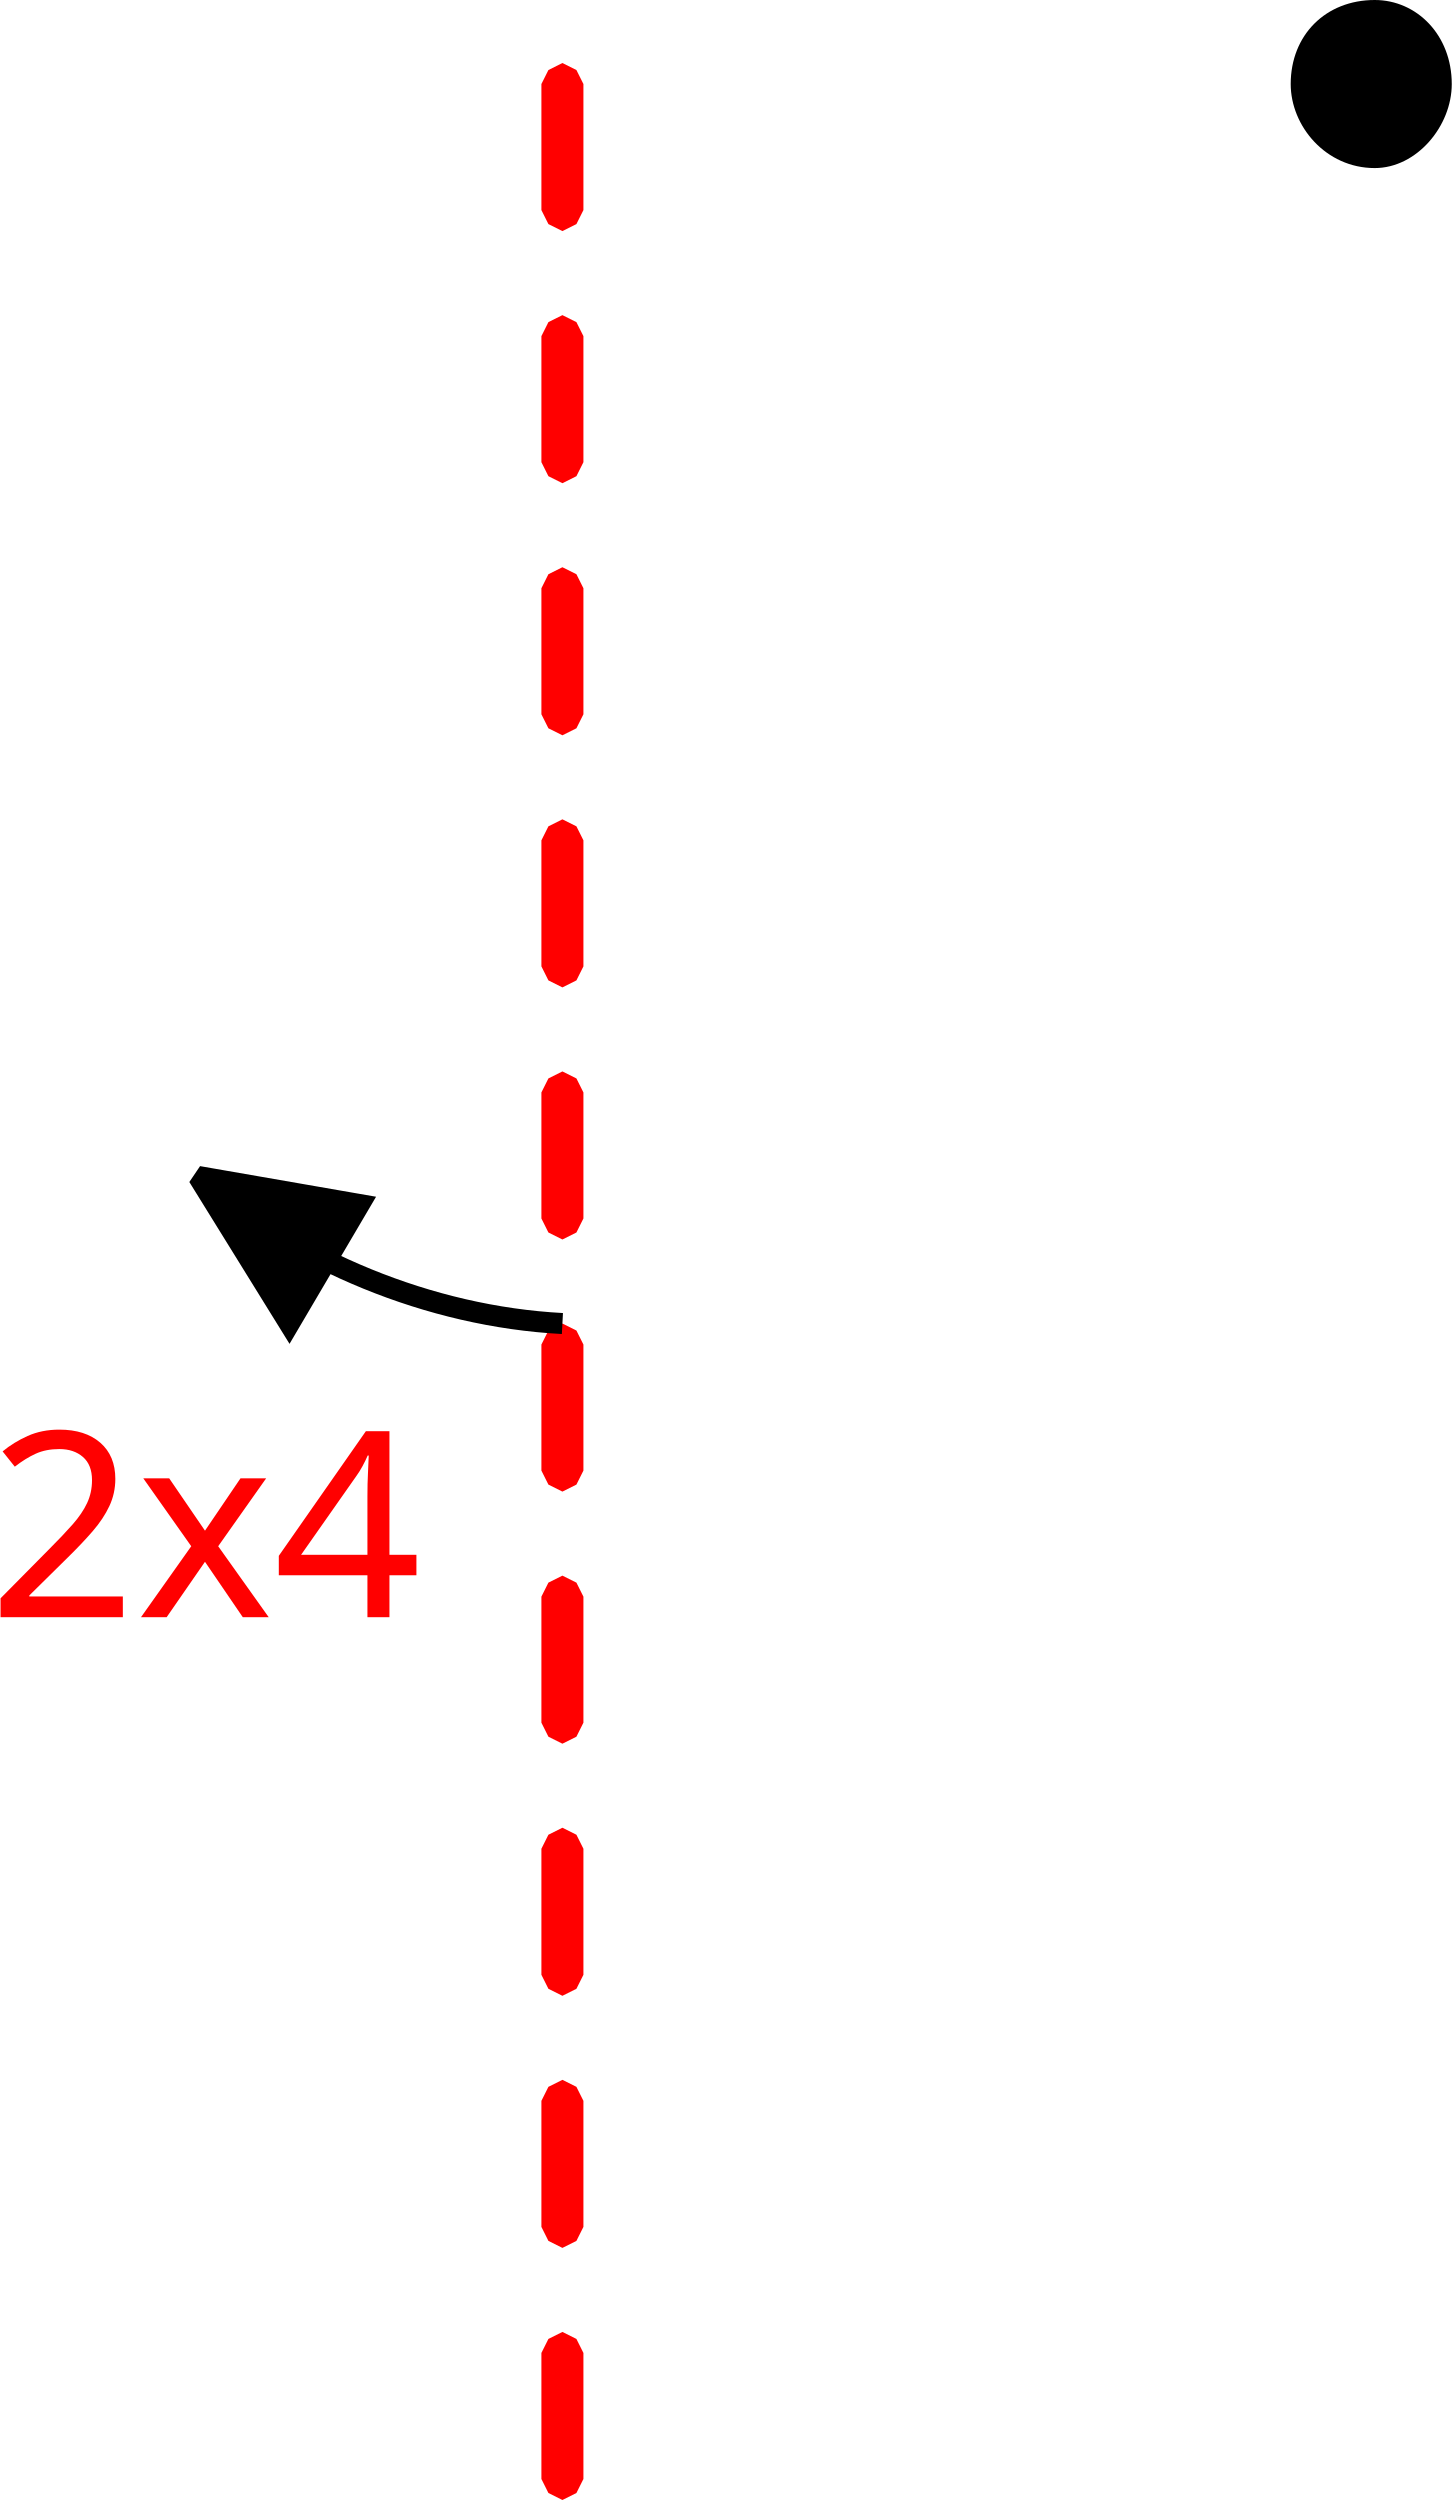
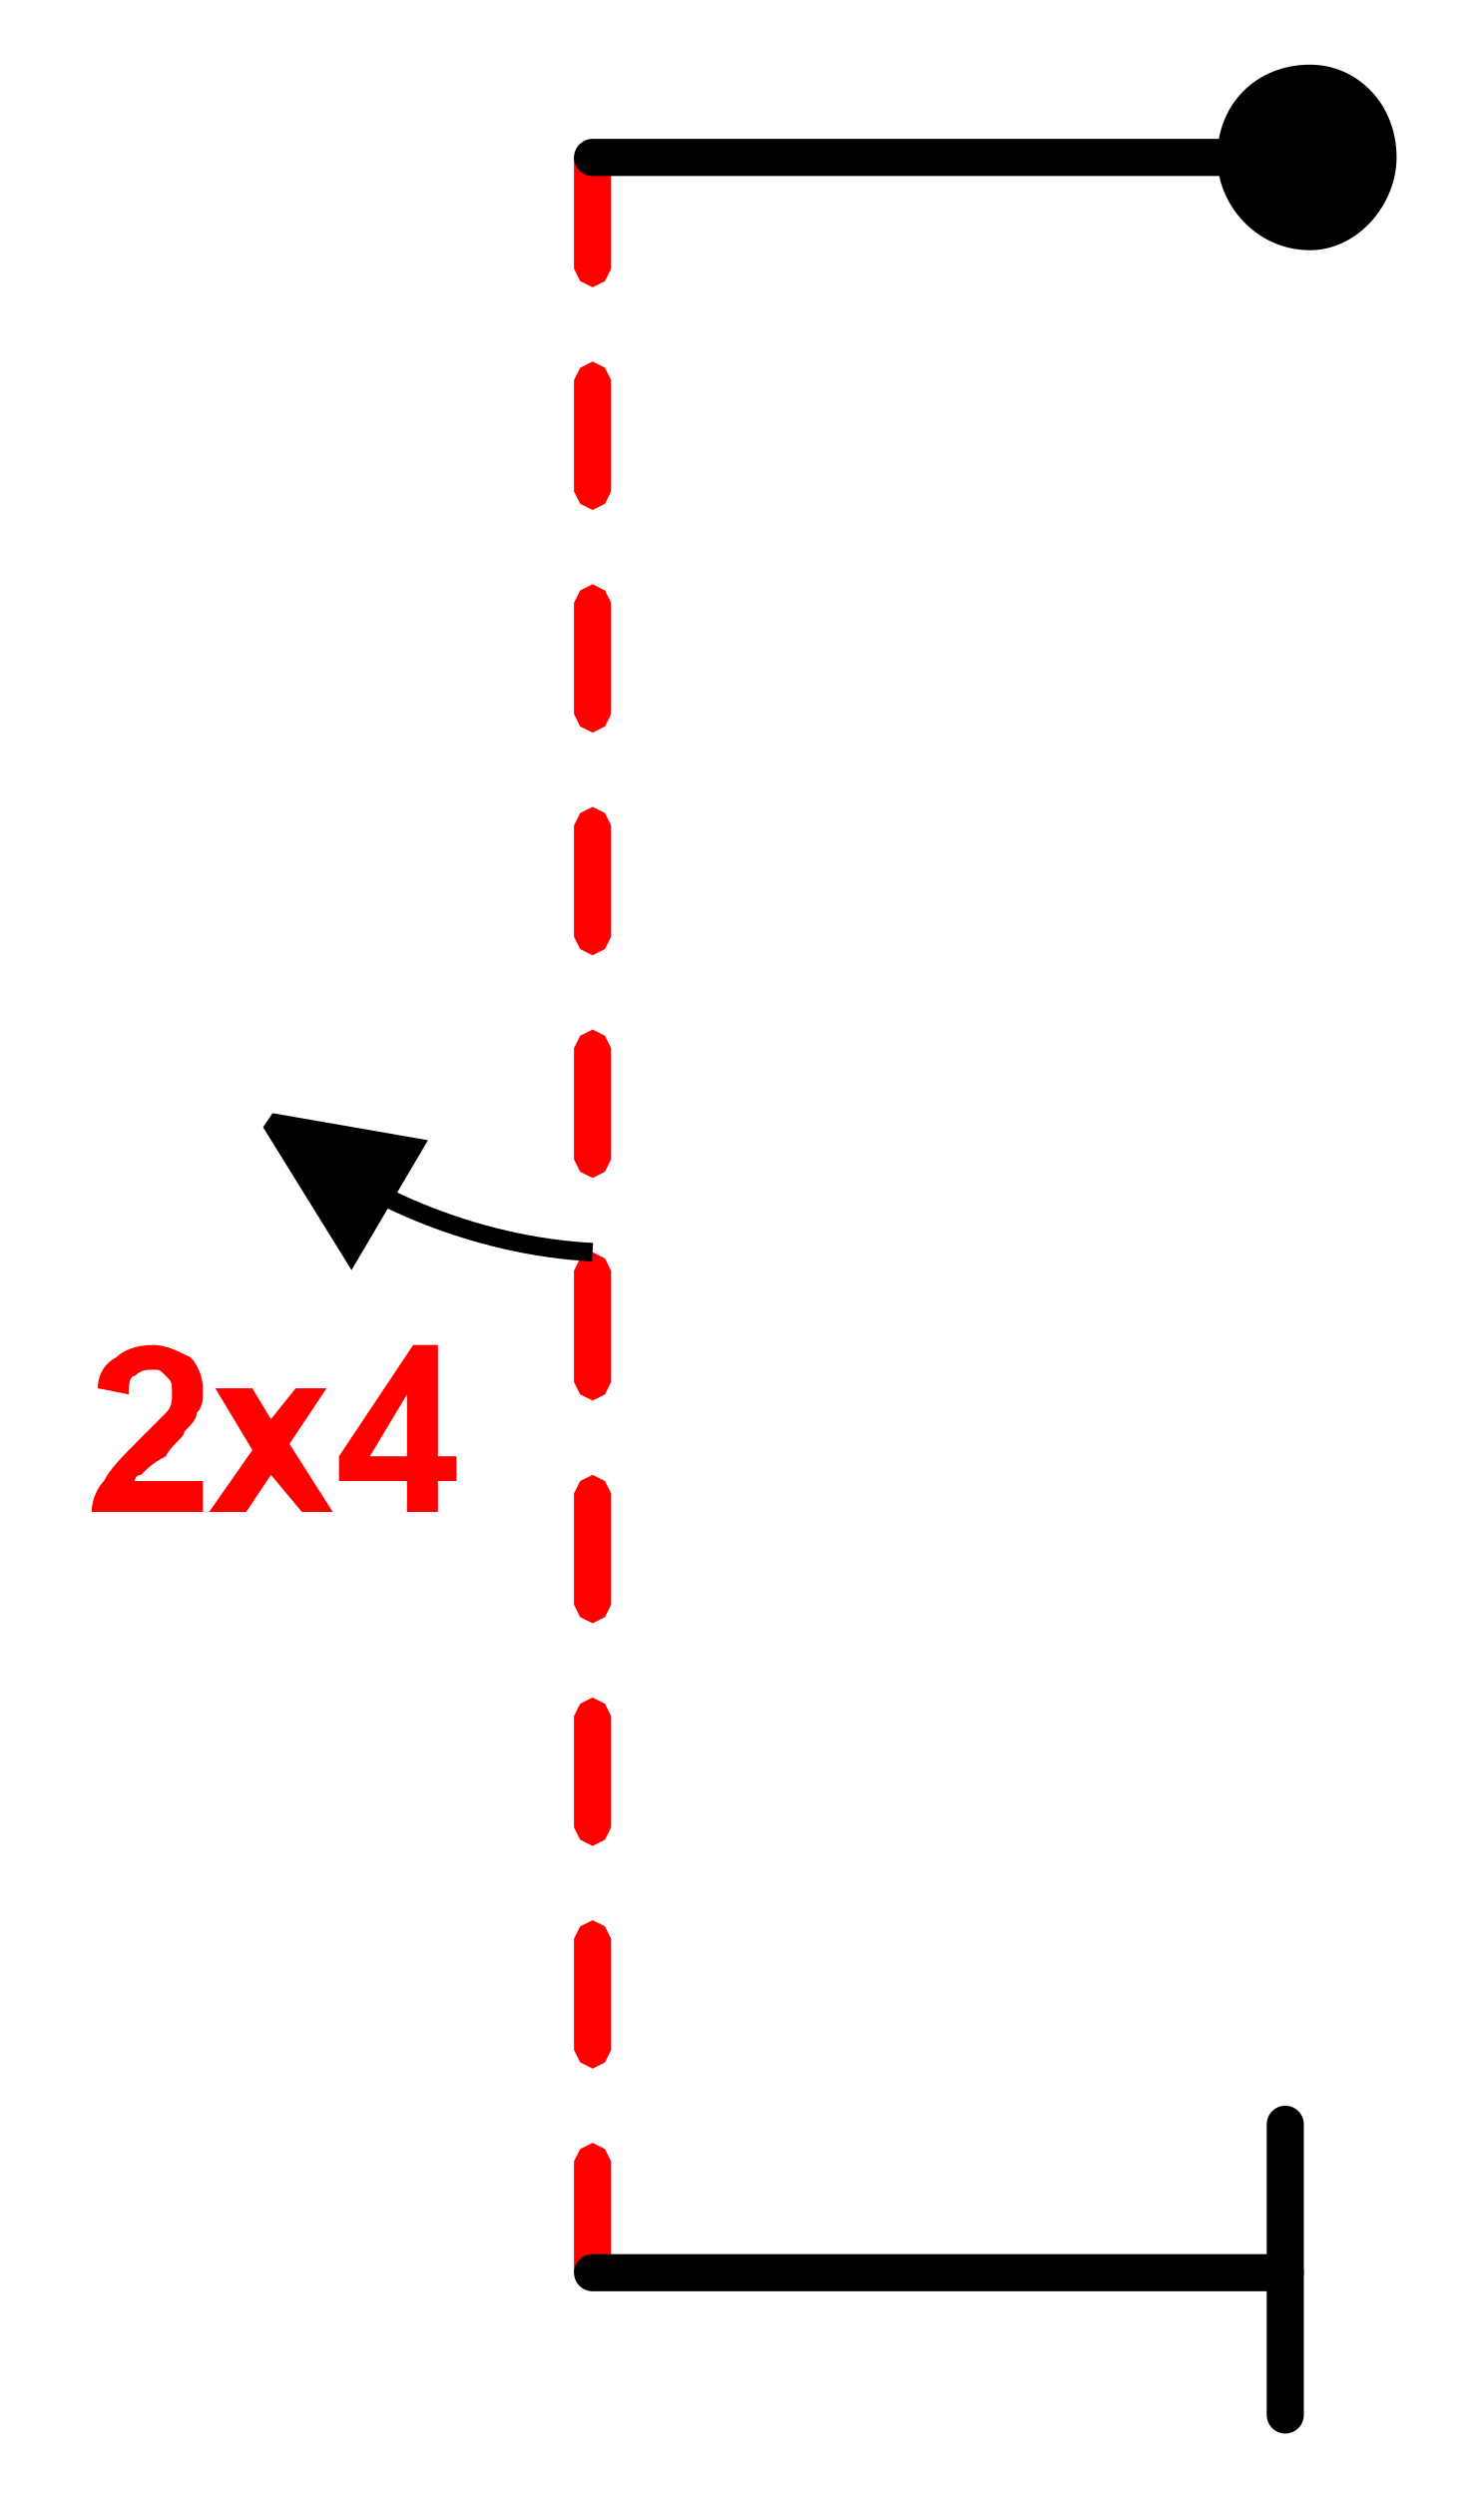
- <svg xmlns="http://www.w3.org/2000/svg" width="8.776mm" height="15.113mm" viewBox="0 0 8.776 15.113" version="1.1" id="svg13433">
-   <defs id="defs13430" />
-   <g id="layer1" transform="translate(-78.89578,-189.2963)">
-     <g id="g10399" transform="matrix(0.2645833,0,0,0.2645833,82.42267,189.8043)">
-       <path d="M 0,0 V 2.88 L -0.16,3.2 -0.48,3.36 -0.8,3.2 -0.96,2.88 V 0 l 0.16,-0.32 0.32,-0.16 0.32,0.16 z M 0,5.76 V 8.64 L -0.16,8.96 -0.48,9.12 -0.8,8.96 -0.96,8.64 V 5.76 l 0.16,-0.32 0.32,-0.16 0.32,0.16 z m 0,5.76 v 2.88 l -0.16,0.32 -0.32,0.16 -0.32,-0.16 -0.16,-0.32 v -2.88 l 0.16,-0.32 0.32,-0.16 0.32,0.16 z m 0,5.76 V 20.16 L -0.16,20.48 -0.48,20.64 -0.8,20.48 -0.96,20.16 v -2.88 l 0.16,-0.32 0.32,-0.16 0.32,0.16 z m 0,5.76 V 25.92 l -0.16,0.32 -0.32,0.16 -0.32,-0.16 -0.16,-0.32 v -2.88 l 0.16,-0.32 0.32,-0.16 0.32,0.16 z m 0,5.76 V 31.68 L -0.16,32 -0.48,32.16 -0.8,32 -0.96,31.68 V 28.8 L -0.8,28.48 l 0.32,-0.16 0.32,0.16 z m 0,5.76 v 2.88 l -0.16,0.32 -0.32,0.16 -0.32,-0.16 -0.16,-0.32 v -2.88 l 0.16,-0.32 0.32,-0.16 0.32,0.16 z M 0,40.32 v 2.88 L -0.16,43.52 -0.48,43.68 -0.8,43.52 -0.96,43.2 V 40.32 L -0.8,40 -0.48,39.84 -0.16,40 Z m 0,5.76 v 2.88 l -0.16,0.32 -0.32,0.16 -0.32,-0.16 -0.16,-0.32 v -2.88 l 0.16,-0.32 0.32,-0.16 0.32,0.16 z M 0,51.84 v 2.88 l -0.16,0.32 -0.32,0.16 -0.32,-0.16 -0.16,-0.32 V 51.84 L -0.8,51.52 -0.48,51.36 -0.16,51.52 Z" style="fill:#ff0000;fill-opacity:1;fill-rule:nonzero;stroke:none" id="path10401" />
+ <svg xmlns="http://www.w3.org/2000/svg" width="10.157mm" height="17.077mm" viewBox="0 0 10.157 17.077" version="1.1" id="svg15577">
+   <defs id="defs15574" />
+   <g id="layer1" transform="translate(-38.021,-49.53471)">
+     <g id="g15014" transform="matrix(0.2645833,0,0,0.2645833,49.25324,55.29838)" />
+     <g id="g15086" transform="matrix(0.2645833,0,0,0.2645833,42.20379,50.61231)">
+       <path d="M 0,0 V 2.88 L -0.16,3.2 -0.48,3.36 -0.8,3.2 -0.96,2.88 V 0 l 0.16,-0.32 0.32,-0.16 0.32,0.16 z M 0,5.76 V 8.64 L -0.16,8.96 -0.48,9.12 -0.8,8.96 -0.96,8.64 V 5.76 l 0.16,-0.32 0.32,-0.16 0.32,0.16 z m 0,5.76 v 2.88 l -0.16,0.32 -0.32,0.16 -0.32,-0.16 -0.16,-0.32 v -2.88 l 0.16,-0.32 0.32,-0.16 0.32,0.16 z m 0,5.76 V 20.16 L -0.16,20.48 -0.48,20.64 -0.8,20.48 -0.96,20.16 v -2.88 l 0.16,-0.32 0.32,-0.16 0.32,0.16 z m 0,5.76 V 25.92 l -0.16,0.32 -0.32,0.16 -0.32,-0.16 -0.16,-0.32 v -2.88 l 0.16,-0.32 0.32,-0.16 0.32,0.16 z m 0,5.76 V 31.68 L -0.16,32 -0.48,32.16 -0.8,32 -0.96,31.68 V 28.8 L -0.8,28.48 l 0.32,-0.16 0.32,0.16 z m 0,5.76 v 2.88 l -0.16,0.32 -0.32,0.16 -0.32,-0.16 -0.16,-0.32 v -2.88 l 0.16,-0.32 0.32,-0.16 0.32,0.16 z M 0,40.32 v 2.88 L -0.16,43.52 -0.48,43.68 -0.8,43.52 -0.96,43.2 V 40.32 L -0.8,40 -0.48,39.84 -0.16,40 Z m 0,5.76 v 2.88 l -0.16,0.32 -0.32,0.16 -0.32,-0.16 -0.16,-0.32 v -2.88 l 0.16,-0.32 0.32,-0.16 0.32,0.16 z M 0,51.84 v 2.88 l -0.16,0.32 -0.32,0.16 -0.32,-0.16 -0.16,-0.32 V 51.84 L -0.8,51.52 -0.48,51.36 -0.16,51.52 Z" style="fill:#ff0000;fill-opacity:1;fill-rule:nonzero;stroke:none" id="path15088" />
    </g>
-     <g id="g10403" transform="matrix(0.2645833,0,0,0.2645833,86.69833,189.8043)">
-       <path d="M 0,0 C 0,0.96 0.8,1.92 1.92,1.92 2.88,1.92 3.68,0.96 3.68,0 3.68,-1.12 2.88,-1.92 1.92,-1.92 0.8,-1.92 0,-1.12 0,0 Z" style="fill:#000000;fill-opacity:1;fill-rule:evenodd;stroke:none" id="path10405" />
+     <g id="g15090" transform="matrix(0.2645833,0,0,0.2645833,46.47946,50.61231)">
+       <path d="M 0,0 C 0,0.96 0.8,1.92 1.92,1.92 2.88,1.92 3.68,0.96 3.68,0 3.68,-1.12 2.88,-1.92 1.92,-1.92 0.8,-1.92 0,-1.12 0,0 Z" style="fill:#000000;fill-opacity:1;fill-rule:evenodd;stroke:none" id="path15092" />
    </g>
-     <g id="g10411" transform="matrix(0.2645833,0,0,0.2645833,54.86367,111.784)">
-       <path d="m 95.36,319.84 2.08,3.36 1.6,-2.72 z" style="fill:#000000;fill-opacity:1;fill-rule:evenodd;stroke:none" id="path10413" />
+     <g id="g15094" transform="matrix(0.2645833,0,0,0.2645833,46.47946,50.61231)">
+       <path d="M 0,0 C 0,0.96 0.8,1.92 1.92,1.92 2.88,1.92 3.68,0.96 3.68,0 3.68,-1.12 2.88,-1.92 1.92,-1.92 0.8,-1.92 0,-1.12 0,0 Z" style="fill:none;stroke:#000000;stroke-width:0.96;stroke-linecap:round;stroke-linejoin:round;stroke-miterlimit:10;stroke-dasharray:none;stroke-opacity:1" id="path15096" />
    </g>
-     <g id="g10415" transform="matrix(0.2645833,0,0,0.2645833,82.29567,197.2973)">
-       <path d="m 0,0 c -3.04,-0.16 -6.08,-1.44 -8.32,-3.36 m 0,0 2.08,3.36 1.6,-2.72 z" style="fill:none;stroke:#000000;stroke-width:0.48;stroke-linecap:butt;stroke-linejoin:miter;stroke-miterlimit:2;stroke-dasharray:none;stroke-opacity:1" id="path10417" />
+     <g id="g15098" transform="matrix(0.2645833,0,0,0.2645833,14.64479,-27.40802)">
+       <path d="M 121.6,345.76 V 353.28" style="fill:none;stroke:#000000;stroke-width:0.96;stroke-linecap:round;stroke-linejoin:round;stroke-miterlimit:10;stroke-dasharray:none;stroke-opacity:1" id="path15100" />
    </g>
-     <g id="g10419" transform="matrix(0.00477996,0,0,0.00477996,54.86367,111.784)">
-       <text xml:space="preserve" transform="translate(5012.64,18261.4)" style="font-variant:normal;font-weight:normal;font-size:327.68px;font-family:F1;-inkscape-font-specification:F1;writing-mode:lr-tb;fill:#ff0000;fill-opacity:1;fill-rule:nonzero;stroke:none" id="text10423">
-         <tspan x="0 176.947 353.894" y="0" id="tspan10421">2x4</tspan>
-       </text>
+     <g id="g15102" transform="matrix(0.2645833,0,0,0.2645833,14.64479,-27.40802)">
+       <path d="M 120.32,294.88 H 103.68" style="fill:none;stroke:#000000;stroke-width:0.96;stroke-linecap:round;stroke-linejoin:round;stroke-miterlimit:10;stroke-dasharray:none;stroke-opacity:1" id="path15104" />
+     </g>
+     <g id="g15106" transform="matrix(0.2645833,0,0,0.2645833,14.64479,-27.40802)">
+       <path d="M 103.68,349.6 H 121.6" style="fill:none;stroke:#000000;stroke-width:0.96;stroke-linecap:round;stroke-linejoin:round;stroke-miterlimit:10;stroke-dasharray:none;stroke-opacity:1" id="path15108" />
+     </g>
+     <g id="g15110" transform="matrix(0.2645833,0,0,0.2645833,14.64479,-27.40802)">
+       <path d="m 95.36,319.84 2.08,3.36 1.6,-2.72 z" style="fill:#000000;fill-opacity:1;fill-rule:evenodd;stroke:none" id="path15112" />
+     </g>
+     <g id="g15114" transform="matrix(0.2645833,0,0,0.2645833,14.64479,-27.40802)">
+       <path d="m 103.68,323.2 c -3.04,-0.16 -6.08,-1.44 -8.32,-3.36" style="fill:none;stroke:#000000;stroke-width:0.48;stroke-linecap:butt;stroke-linejoin:miter;stroke-miterlimit:2;stroke-dasharray:none;stroke-opacity:1" id="path15116" />
+     </g>
+     <g id="g15118" transform="matrix(0.2645833,0,0,0.2645833,14.64479,-27.40802)">
+       <path d="m 95.36,319.84 2.08,3.36 1.6,-2.72 z" style="fill:none;stroke:#000000;stroke-width:0.48;stroke-linecap:butt;stroke-linejoin:miter;stroke-miterlimit:2;stroke-dasharray:none;stroke-opacity:1" id="path15120" />
+     </g>
+     <g id="g15122" transform="matrix(0.2645833,0,0,0.2645833,38.94412,59.67164)">
+       <path d="M 0,0 C 0,-0.16 0.16,-0.16 0.16,-0.16 0.32,-0.32 0.48,-0.48 0.8,-0.64 0.96,-0.96 1.28,-1.12 1.28,-1.28 1.44,-1.44 1.6,-1.6 1.6,-1.76 1.76,-1.92 1.76,-2.08 1.76,-2.4 1.76,-2.72 1.6,-3.04 1.44,-3.2 1.12,-3.36 0.8,-3.52 0.48,-3.52 c -0.48,0 -0.8,0.16 -0.96,0.32 -0.32,0.16 -0.48,0.48 -0.48,0.8 l 0.8,0.16 c 0,-0.16 0,-0.48 0.16,-0.48 0.16,-0.16 0.32,-0.16 0.48,-0.16 0.16,0 0.16,0 0.32,0.16 0.16,0.16 0.16,0.16 0.16,0.48 0,0.16 0,0.32 -0.16,0.48 -0.16,0.16 -0.32,0.32 -0.64,0.64 -0.48,0.48 -0.8,0.8 -0.96,1.12 -0.16,0.16 -0.32,0.48 -0.32,0.8 H 1.76 V 0 Z" style="fill:#ff0000;fill-opacity:1;fill-rule:nonzero;stroke:none" id="path15124" />
+     </g>
+     <g id="g15126" transform="matrix(0.2645833,0,0,0.2645833,39.70613,59.88331)">
+       <path d="M 0,0 0.64,-0.96 1.44,0 h 0.8 L 1.12,-1.76 2.08,-3.2 H 1.28 L 0.64,-2.4 0.16,-3.2 H -0.8 L 0.16,-1.6 -0.96,0 Z" style="fill:#ff0000;fill-opacity:1;fill-rule:nonzero;stroke:none" id="path15128" />
+     </g>
+     <g id="g15130" transform="matrix(0.2645833,0,0,0.2645833,41.01846,59.88331)">
+       <path d="M 0,0 V -0.8 H 0.48 V -1.44 H 0 v -2.88 h -0.64 l -1.92,2.88 V -0.8 H -0.8 V 0 Z m -1.76,-1.44 0.96,-1.6 v 1.6 z" style="fill:#ff0000;fill-opacity:1;fill-rule:nonzero;stroke:none" id="path15132" />
    </g>
  </g>
</svg>
